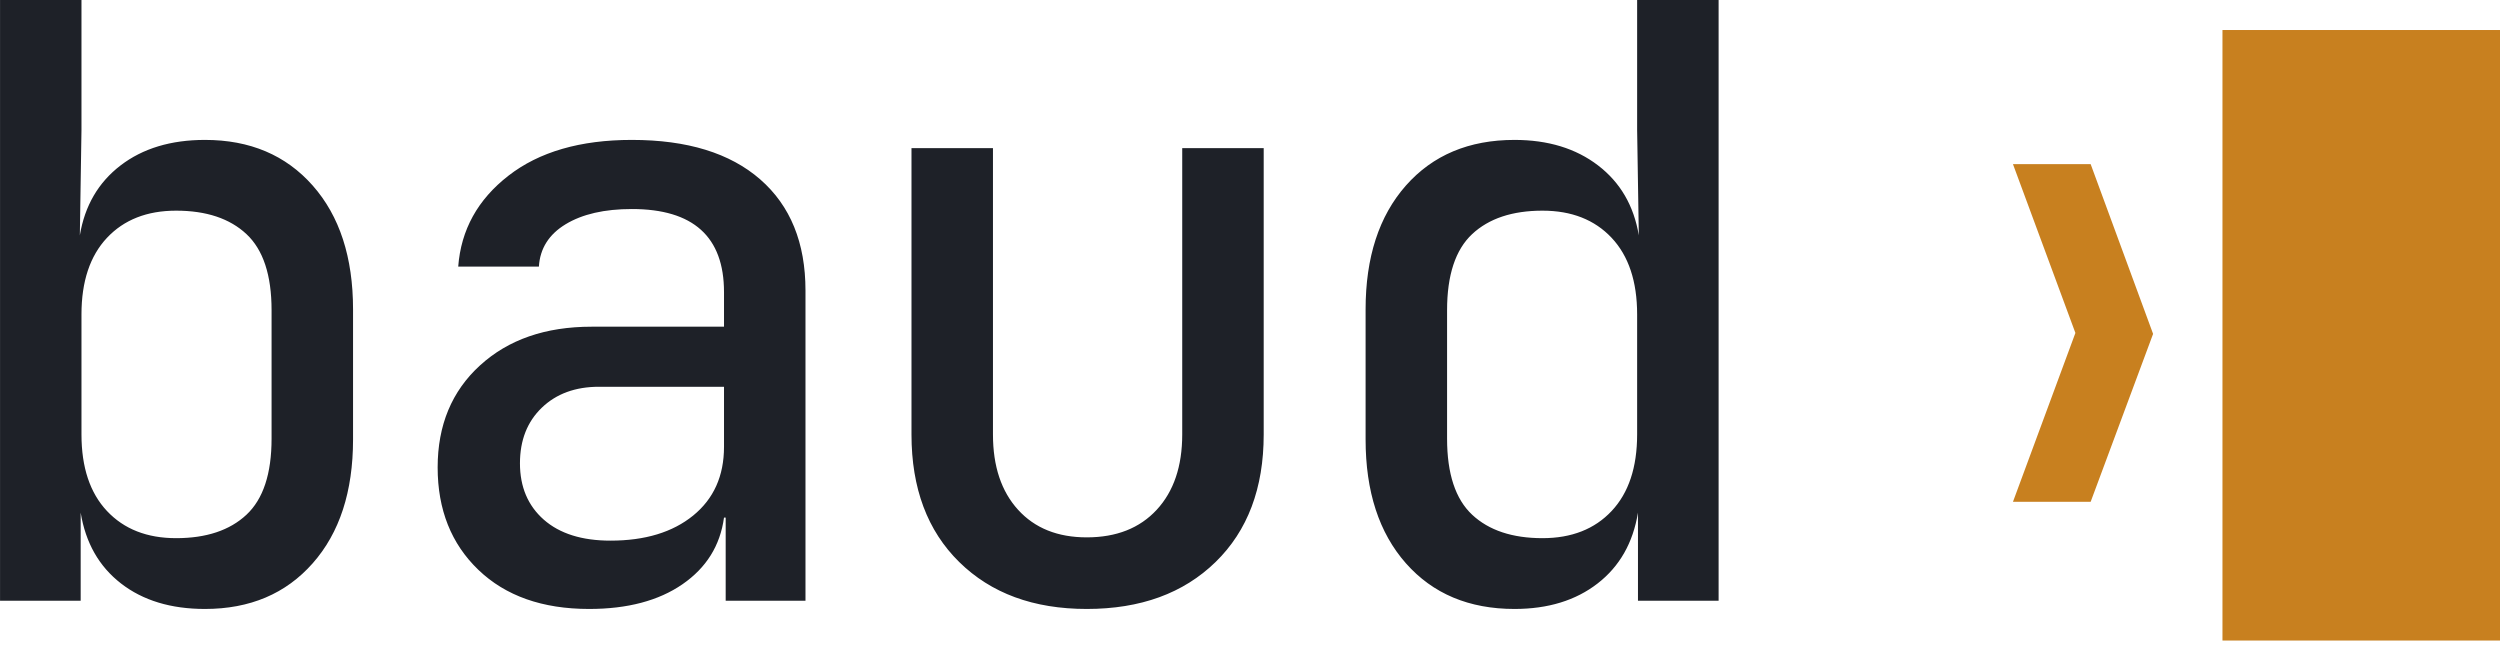
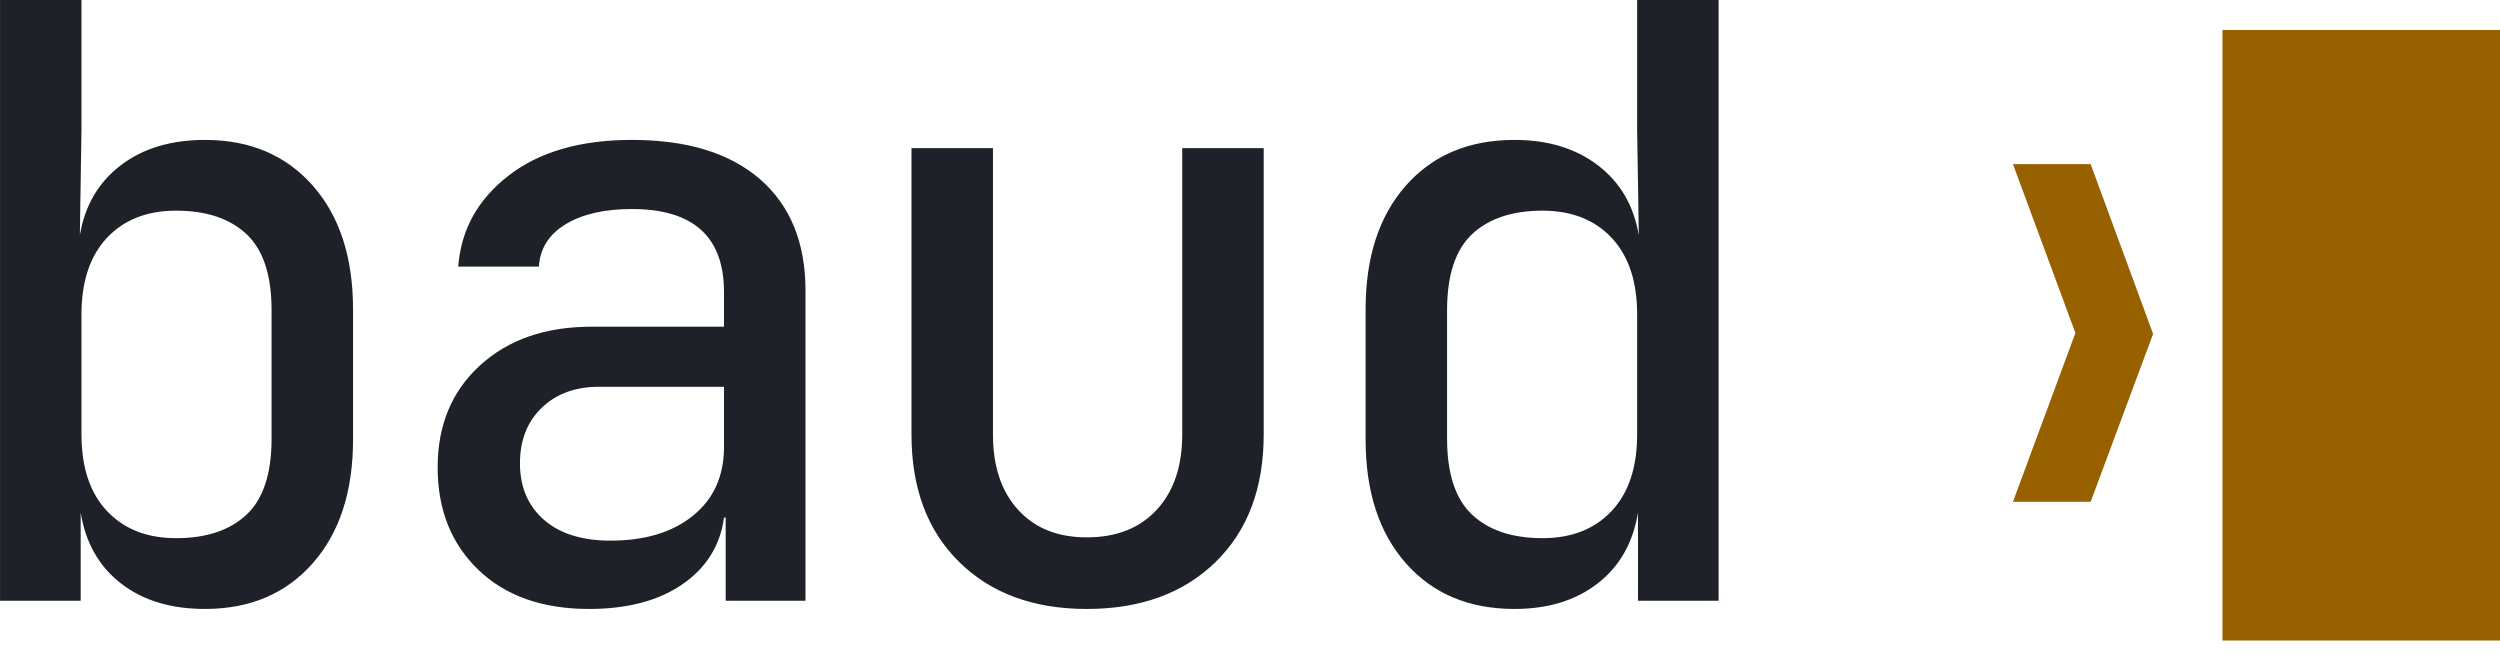
<svg xmlns="http://www.w3.org/2000/svg" width="687.94" height="184.52" viewBox="203.85 156.09 687.94 184.52" role="img" aria-label="baud">
  <path d="M260.24 323.66Q246.2 323.66 237.14 316.64Q228.09 309.62 226.05 297.16V321.39H203.86V156.09H226.27V191.87L225.82 220.85Q227.86 208.63 237.03 201.61Q246.2 194.59 260.24 194.59Q278.81 194.59 289.9 207.15Q301 219.72 301 241.23V277.01Q301 298.52 289.9 311.09Q278.81 323.66 260.24 323.66ZM252.31 304.18Q264.77 304.18 271.67 297.73Q278.58 291.28 278.58 276.78V241.46Q278.58 226.97 271.67 220.51Q264.77 214.06 252.31 214.06Q240.31 214.06 233.29 221.53Q226.27 229.01 226.27 242.59V275.65Q226.27 289.24 233.29 296.71Q240.31 304.18 252.31 304.18ZM365.95 323.66Q346.7 323.66 335.49 312.9Q324.28 302.14 324.28 284.71Q324.28 267.27 335.95 256.63Q347.61 245.99 366.63 245.99H403.08V236.48Q403.08 213.61 377.72 213.61Q366.4 213.61 359.49 217.8Q352.59 221.99 352.14 229.46H329.94Q331.08 214.29 343.76 204.44Q356.44 194.59 377.72 194.59Q400.59 194.59 413.05 205.46Q425.5 216.33 425.5 236.03V321.39H403.54V298.52H403.08Q401.5 310.07 391.65 316.86Q381.8 323.66 365.95 323.66ZM371.84 304.86Q386.1 304.86 394.59 297.96Q403.08 291.05 403.08 279.05V262.52H368.67Q358.93 262.52 352.93 268.29Q346.93 274.07 346.93 283.58Q346.93 293.31 353.49 299.09Q360.06 304.86 371.84 304.86ZM502.9 323.66Q480.94 323.66 467.81 310.75Q454.67 297.84 454.67 275.65V196.85H477.09V275.65Q477.09 288.78 484 296.37Q490.9 303.96 502.9 303.96Q515.13 303.96 522.15 296.37Q529.17 288.78 529.17 275.65V196.85H551.59V275.65Q551.59 297.84 538.34 310.75Q525.09 323.66 502.9 323.66ZM620.61 323.66Q601.82 323.66 590.72 311.09Q579.63 298.52 579.63 277.01V241.23Q579.63 219.72 590.72 207.15Q601.82 194.59 620.61 194.59Q634.43 194.59 643.6 201.61Q652.77 208.63 654.81 220.85L654.35 191.87V156.09H676.77V321.39H654.58V297.16Q652.54 309.62 643.48 316.64Q634.43 323.66 620.61 323.66ZM628.31 304.18Q640.31 304.18 647.33 296.71Q654.35 289.24 654.35 275.65V242.59Q654.35 229.01 647.33 221.53Q640.31 214.06 628.31 214.06Q615.86 214.06 608.95 220.51Q602.05 226.97 602.05 241.46V276.78Q602.05 291.28 608.95 297.73Q615.86 304.18 628.31 304.18Z" fill="#1E2128" />
-   <path d="M779.15 294.17H757.77L774.95 247.71L757.77 201.26H779.15L796.33 247.97Z" fill="#C8801F" />
-   <rect x="815.42" y="164.35" width="76.37" height="168" fill="#C8801F" />
+   <path d="M779.15 294.17H757.77L774.95 247.71L757.77 201.26H779.15L796.33 247.97Z" fill="#986100" />
+   <rect x="815.42" y="164.35" width="76.37" height="168" fill="#986100" />
</svg>
